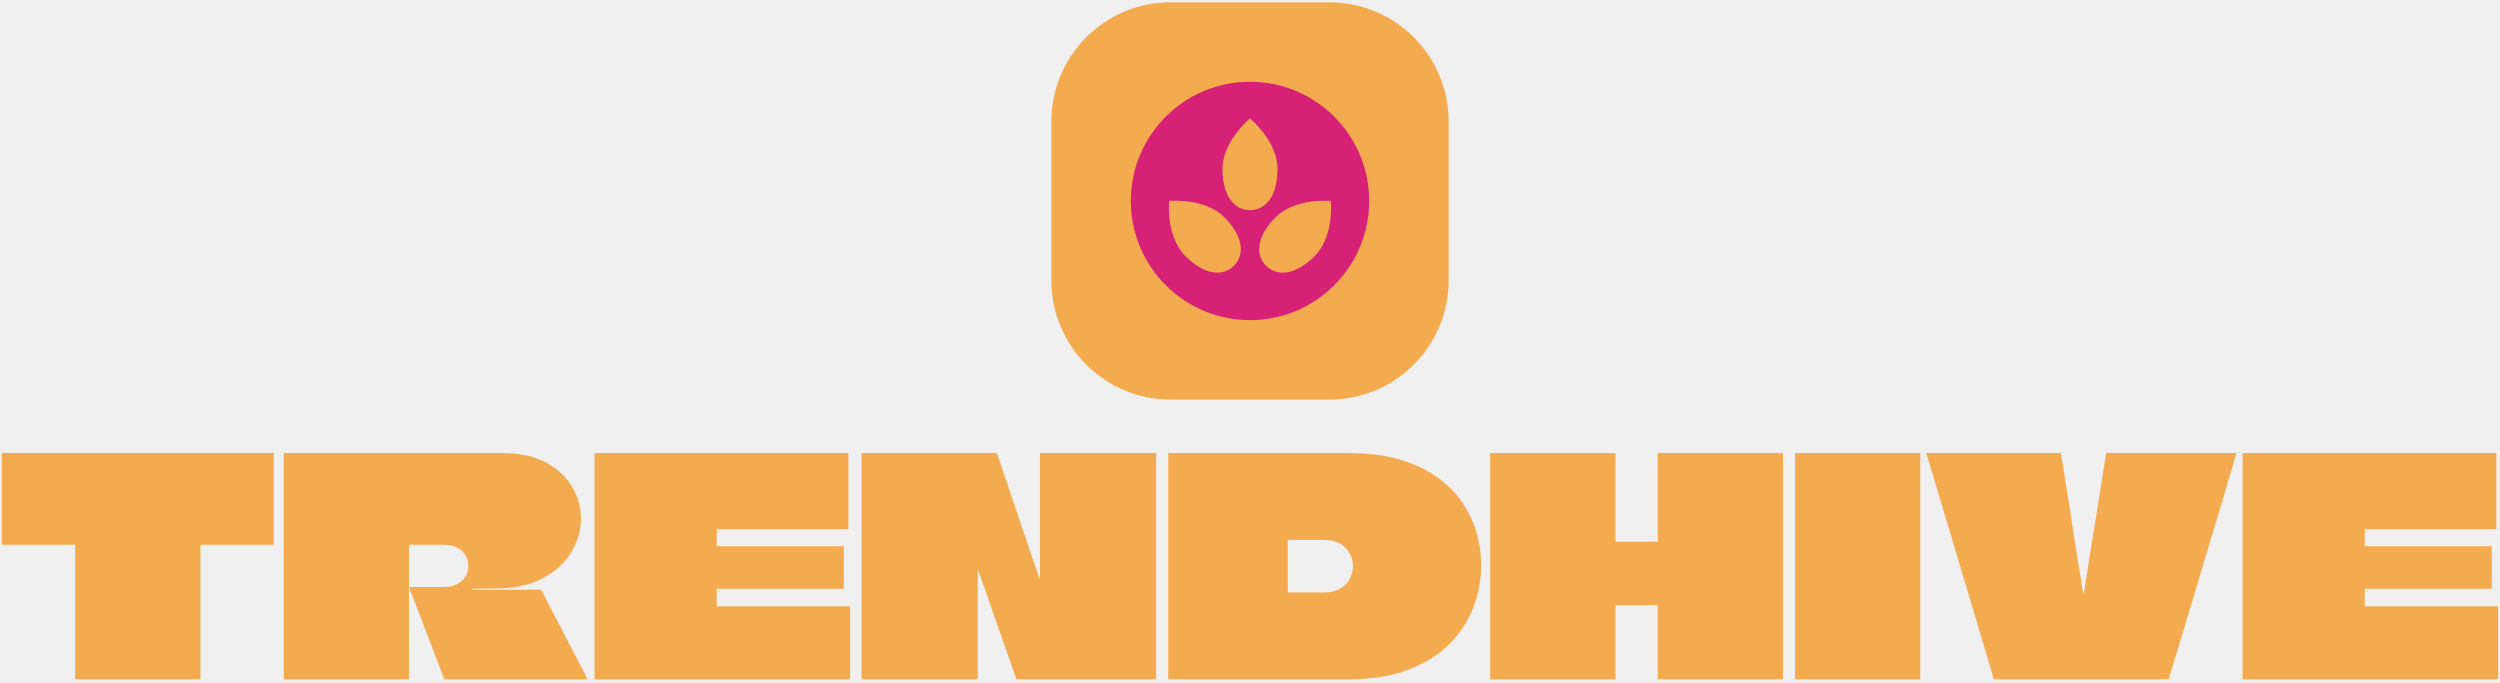
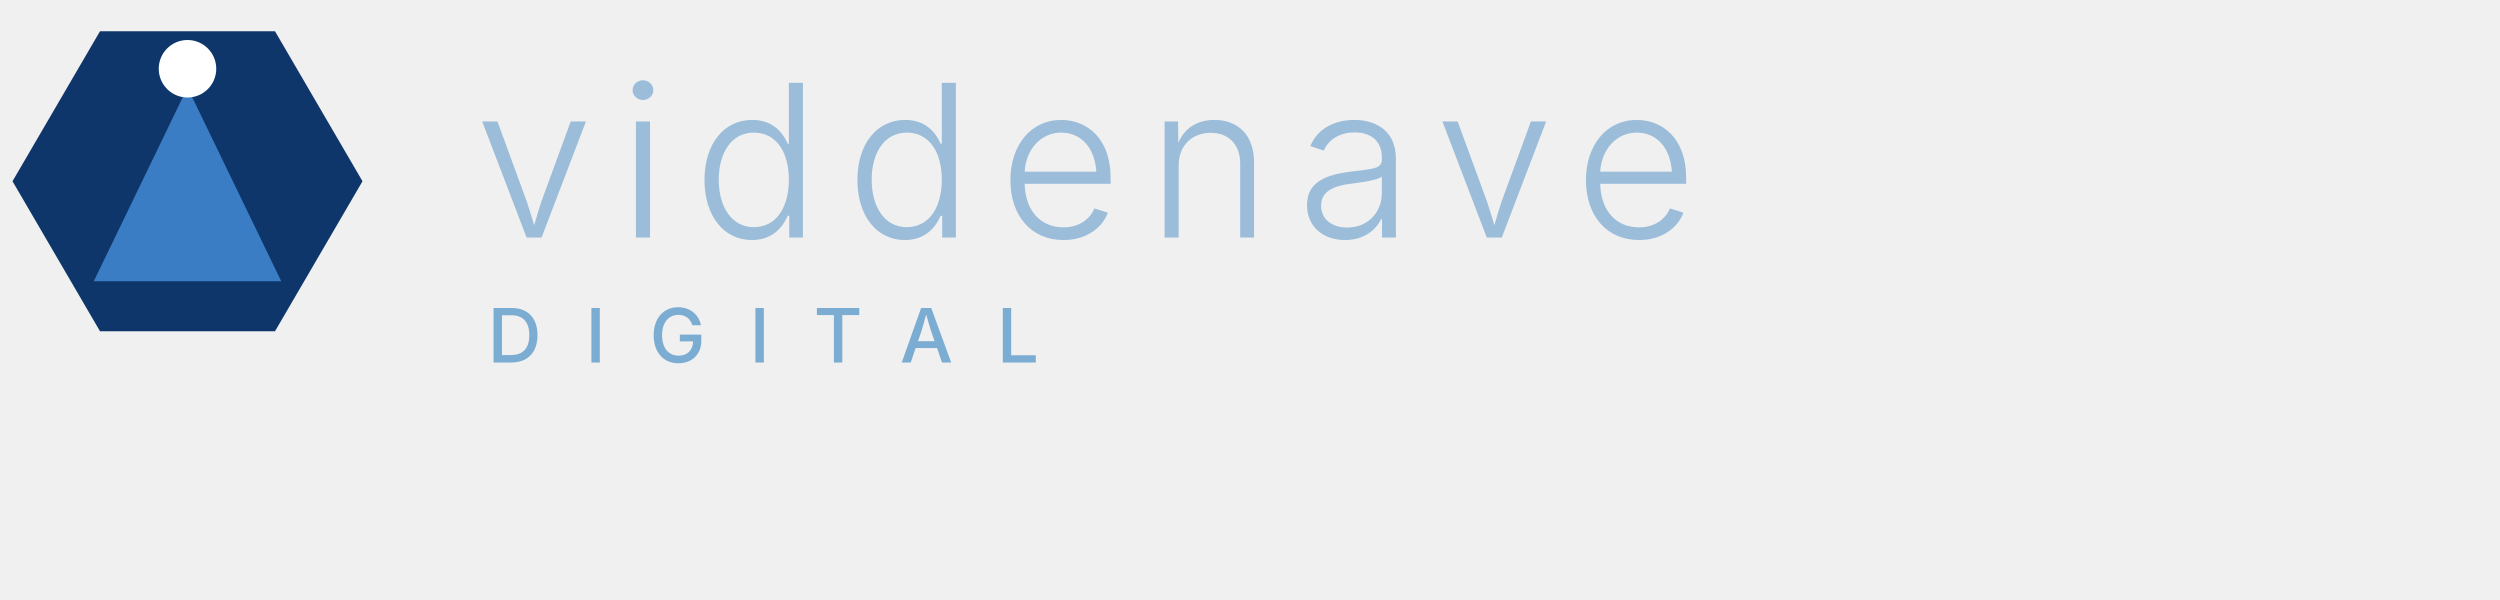
- <svg xmlns="http://www.w3.org/2000/svg" width="1000" height="273" viewBox="0 0 1000 273" fill="none">
-   <g clip-path="url(#clip0_4287_142)">
-     <g clip-path="url(#clip1_4287_142)">
-       <g clip-path="url(#clip2_4287_142)">
-         <g clip-path="url(#clip3_4287_142)">
-           <g clip-path="url(#clip4_4287_142)">
-             <g clip-path="url(#clip5_4287_142)">
-               <path d="M0.741 181.204H109.507V217.902H80.414C80.414 217.902 80.398 217.918 80.366 217.95C80.317 217.998 80.277 218.023 80.245 218.023C80.197 218.023 80.173 218.063 80.173 218.143C80.173 221.684 80.173 225.241 80.173 228.815C80.173 232.404 80.173 235.985 80.173 239.558C80.173 243.148 80.173 246.729 80.173 250.302C80.173 253.891 80.173 257.481 80.173 261.07C80.173 264.643 80.173 268.2 80.173 271.741H30.075C30.075 265.786 30.075 259.831 30.075 253.875C30.075 247.92 30.075 241.965 30.075 236.009C30.075 230.054 30.075 224.099 30.075 218.143C30.075 218.143 30.075 218.119 30.075 218.071C30.075 218.039 30.059 217.998 30.027 217.95C29.979 217.918 29.939 217.902 29.906 217.902C29.858 217.902 29.834 217.902 29.834 217.902H0.741V181.204ZM113.49 181.204H200.768C207.85 181.204 213.725 182.468 218.393 184.995C223.061 187.538 226.561 190.797 228.895 194.773C231.229 198.764 232.396 202.973 232.396 207.4C232.396 211.987 231.124 216.429 228.581 220.727C226.054 225.04 222.232 228.565 217.113 231.301C212.011 234.038 205.637 235.406 197.992 235.406C197.67 235.406 196.865 235.406 195.577 235.406C194.29 235.406 192.978 235.406 191.642 235.406C190.322 235.406 189.461 235.406 189.059 235.406C189.059 235.406 189.059 235.446 189.059 235.526C189.059 235.607 189.059 235.647 189.059 235.647C189.059 235.647 189.059 235.663 189.059 235.695C189.059 235.744 189.059 235.784 189.059 235.816C189.059 235.864 189.059 235.889 189.059 235.889H216.461L235.052 271.741H177.711C176.182 267.637 174.629 263.533 173.052 259.428C171.49 255.324 169.921 251.22 168.344 247.115C166.783 243.011 165.197 238.907 163.588 234.802H177.591C179.2 234.802 180.625 234.561 181.864 234.078C183.12 233.595 184.15 232.951 184.954 232.146C185.759 231.342 186.363 230.432 186.765 229.418C187.168 228.42 187.369 227.398 187.369 226.352C187.369 224.903 187.007 223.535 186.282 222.248C185.558 220.96 184.472 219.914 183.023 219.109C181.574 218.304 179.764 217.902 177.591 217.902H163.829C163.829 217.902 163.805 217.918 163.757 217.95C163.724 217.998 163.684 218.023 163.636 218.023C163.604 218.023 163.588 218.063 163.588 218.143C163.588 223.374 163.588 227.213 163.588 229.66C163.588 232.122 163.588 233.651 163.588 234.247C163.588 234.859 163.588 235.084 163.588 234.923C163.588 234.923 163.588 235.341 163.588 236.178C163.588 237.031 163.588 238.182 163.588 239.631C163.588 241.079 163.588 242.729 163.588 244.58C163.588 247.236 163.588 250.173 163.588 253.392C163.588 256.612 163.588 259.807 163.588 262.977C163.588 266.164 163.588 269.086 163.588 271.741H113.49C113.49 266.591 113.49 261.416 113.49 256.217C113.49 251.035 113.49 245.868 113.49 240.717C113.49 235.567 113.49 230.392 113.49 225.193C113.49 220.01 113.49 214.844 113.49 209.693C113.49 204.945 113.49 200.197 113.49 195.449C113.49 190.7 113.49 185.952 113.49 181.204ZM339.351 181.204V211.625H286.815C286.734 211.625 286.694 211.625 286.694 211.625V218.264C286.694 218.345 286.694 218.401 286.694 218.433C286.694 218.481 286.694 218.505 286.694 218.505C286.694 218.505 286.718 218.505 286.767 218.505C286.799 218.505 286.815 218.505 286.815 218.505H337.54V235.526H286.815C286.815 235.526 286.799 235.526 286.767 235.526C286.718 235.526 286.694 235.543 286.694 235.575C286.694 235.623 286.694 235.687 286.694 235.768V242.528C286.694 242.528 286.718 242.528 286.767 242.528C286.799 242.528 286.815 242.528 286.815 242.528H340.051V271.741H237.804C237.804 266.993 237.804 262.221 237.804 257.424C237.804 252.644 237.804 247.88 237.804 243.132C237.804 238.383 237.804 233.611 237.804 228.815C237.804 224.034 237.804 219.246 237.804 214.449C237.804 209.669 237.804 204.905 237.804 200.157C237.804 197.018 237.804 193.855 237.804 190.668C237.804 187.497 237.804 184.343 237.804 181.204H339.351ZM415.981 231.181V181.204H462.457C462.457 184.182 462.457 187.184 462.457 190.21C462.457 193.219 462.457 196.229 462.457 199.239C462.457 202.265 462.457 205.283 462.457 208.293C462.457 211.319 462.457 214.337 462.457 217.347C462.457 220.373 462.457 223.415 462.457 226.473C462.457 234.038 462.457 241.578 462.457 249.095C462.457 256.628 462.457 264.176 462.457 271.741H406.566L391.355 228.283C391.355 228.283 391.355 228.259 391.355 228.211C391.355 228.179 391.339 228.163 391.307 228.163C391.259 228.163 391.218 228.163 391.186 228.163C391.138 228.163 391.114 228.179 391.114 228.211C391.114 228.259 391.114 228.283 391.114 228.283C391.114 235.366 391.114 242.609 391.114 250.012C391.114 257.416 391.114 264.659 391.114 271.741H344.638C344.638 265.706 344.638 259.67 344.638 253.634C344.638 247.598 344.638 241.562 344.638 235.526C344.638 229.491 344.638 223.455 344.638 217.419C344.638 211.383 344.638 205.347 344.638 199.312C344.638 193.276 344.638 187.24 344.638 181.204H398.719L415.74 231.301C415.74 231.301 415.764 231.301 415.812 231.301C415.845 231.301 415.885 231.301 415.933 231.301C415.965 231.301 415.981 231.277 415.981 231.229C415.981 231.197 415.981 231.181 415.981 231.181ZM467.286 181.204H539.233C546.798 181.204 553.502 182.025 559.344 183.667C565.171 185.325 570.177 187.602 574.361 190.499C578.546 193.396 581.966 196.752 584.622 200.567C587.278 204.398 589.25 208.486 590.537 212.832C591.825 217.178 592.469 221.604 592.469 226.111C592.469 231.825 591.447 237.394 589.403 242.818C587.342 248.258 584.164 253.151 579.866 257.497C575.552 261.843 570.04 265.303 563.328 267.878C556.6 270.454 548.568 271.741 539.233 271.741H467.286C467.286 266.591 467.286 261.456 467.286 256.338C467.286 251.236 467.286 246.125 467.286 241.007C467.286 235.905 467.286 230.802 467.286 225.7C467.286 220.582 467.286 215.447 467.286 210.297C467.286 205.468 467.286 200.615 467.286 195.738C467.286 190.878 467.286 186.033 467.286 181.204ZM529.576 215.97H515.21C515.21 215.97 515.194 215.97 515.162 215.97C515.114 215.97 515.09 215.97 515.09 215.97C515.09 215.97 515.09 215.987 515.09 216.019C515.09 216.067 515.09 216.131 515.09 216.212V236.734C515.09 236.814 515.09 236.87 515.09 236.903C515.09 236.951 515.09 236.975 515.09 236.975C515.09 236.975 515.114 236.975 515.162 236.975C515.194 236.975 515.21 236.975 515.21 236.975H529.817C531.587 236.975 533.181 236.693 534.597 236.13C535.998 235.567 537.181 234.802 538.146 233.836C539.112 232.871 539.861 231.744 540.392 230.456C540.907 229.169 541.164 227.841 541.164 226.473C541.164 224.541 540.706 222.771 539.788 221.161C538.855 219.552 537.543 218.28 535.853 217.347C534.163 216.429 532.07 215.97 529.576 215.97ZM663.088 181.204H713.185C713.185 186.274 713.185 191.344 713.185 196.414C713.185 201.484 713.185 206.555 713.185 211.625C713.185 216.695 713.185 221.805 713.185 226.956C713.185 234.36 713.185 241.804 713.185 249.288C713.185 256.773 713.185 264.257 713.185 271.741H663.088C663.088 266.832 663.088 261.923 663.088 257.014C663.088 252.105 663.088 247.196 663.088 242.287C663.088 242.206 663.064 242.142 663.015 242.093C662.983 242.061 662.927 242.045 662.846 242.045H646.308C646.228 242.045 646.188 242.061 646.188 242.093C646.188 242.142 646.188 242.206 646.188 242.287C646.188 247.196 646.188 252.105 646.188 257.014C646.188 261.923 646.188 266.832 646.188 271.741H596.09C596.09 266.913 596.09 262.084 596.09 257.255C596.09 252.427 596.09 247.598 596.09 242.769C596.09 237.941 596.09 233.112 596.09 228.283C596.09 223.455 596.09 218.626 596.09 213.798C596.09 208.969 596.09 204.14 596.09 199.312C596.09 196.253 596.09 193.219 596.09 190.21C596.09 187.184 596.09 184.182 596.09 181.204H646.188C646.188 185.067 646.188 188.97 646.188 192.914C646.188 196.857 646.188 200.776 646.188 204.671C646.188 208.583 646.188 212.51 646.188 216.453C646.188 216.534 646.188 216.59 646.188 216.622C646.188 216.671 646.228 216.695 646.308 216.695H662.846C662.927 216.695 662.983 216.671 663.015 216.622C663.064 216.59 663.088 216.534 663.088 216.453C663.088 210.578 663.088 204.704 663.088 198.829C663.088 192.954 663.088 187.079 663.088 181.204ZM768.111 271.741H718.014C718.014 265.947 718.014 260.153 718.014 254.358C718.014 248.564 718.014 242.769 718.014 236.975C718.014 231.181 718.014 225.386 718.014 219.592C718.014 213.798 718.014 208.003 718.014 202.209C718.014 198.668 718.014 195.143 718.014 191.634C718.014 188.141 718.014 184.665 718.014 181.204H768.111C768.111 189.01 768.111 196.793 768.111 204.551C768.111 212.325 768.111 220.115 768.111 227.921C768.111 232.75 768.111 237.595 768.111 242.456C768.111 247.333 768.111 252.201 768.111 257.062C768.111 261.939 768.111 266.832 768.111 271.741ZM842.448 181.204H894.598C892.827 187.24 891.041 193.276 889.238 199.312C887.419 205.347 885.608 211.383 883.806 217.419C881.987 223.455 880.176 229.491 878.373 235.526C876.555 241.562 874.744 247.598 872.941 253.634C871.122 259.67 869.288 265.706 867.437 271.741H797.542C794.564 261.682 791.57 251.622 788.56 241.562C785.534 231.503 782.533 221.443 779.555 211.383C776.577 201.323 773.559 191.264 770.501 181.204H824.341C824.824 184.343 825.331 187.457 825.862 190.548C826.377 193.654 826.876 196.777 827.359 199.915C827.842 203.054 828.324 206.192 828.807 209.331C829.29 212.47 829.773 215.608 830.256 218.747C830.739 221.886 831.246 225.008 831.777 228.114C832.292 231.205 832.791 234.319 833.274 237.458C833.354 237.458 833.395 237.458 833.395 237.458C833.395 237.458 833.419 237.458 833.467 237.458C833.499 237.458 833.515 237.458 833.515 237.458C833.918 234.802 834.344 232.122 834.795 229.418C835.229 226.73 835.648 224.058 836.05 221.403C836.453 218.747 836.879 216.067 837.33 213.363C837.764 210.675 838.207 207.979 838.658 205.275C839.092 202.587 839.511 199.915 839.913 197.259C840.316 194.604 840.742 191.924 841.193 189.22C841.627 186.532 842.046 183.86 842.448 181.204ZM998.535 181.204V211.625H946.023C945.942 211.625 945.902 211.625 945.902 211.625V218.264C945.902 218.345 945.902 218.401 945.902 218.433C945.902 218.481 945.902 218.505 945.902 218.505C945.902 218.505 945.926 218.505 945.975 218.505C946.007 218.505 946.023 218.505 946.023 218.505H996.724V235.526H946.023C946.023 235.526 946.007 235.526 945.975 235.526C945.926 235.526 945.902 235.543 945.902 235.575C945.902 235.623 945.902 235.687 945.902 235.768V242.528C945.902 242.528 945.926 242.528 945.975 242.528C946.007 242.528 946.023 242.528 946.023 242.528H999.259V271.741H897.012C897.012 266.993 897.012 262.221 897.012 257.424C897.012 252.644 897.012 247.88 897.012 243.132C897.012 238.383 897.012 233.611 897.012 228.815C897.012 224.034 897.012 219.246 897.012 214.449C897.012 209.669 897.012 204.905 897.012 200.157C897.012 197.018 897.012 193.855 897.012 190.668C897.012 187.497 897.012 184.343 897.012 181.204H998.535Z" fill="#F4AB4F" />
-             </g>
-           </g>
-         </g>
-       </g>
-       <g clip-path="url(#clip6_4287_142)">
-         <g clip-path="url(#clip7_4287_142)">
-           <path d="M468.219 159.831C441.89 159.831 420.547 138.489 420.547 112.159V48.597C420.547 22.268 441.89 0.925 468.219 0.925H531.781C558.111 0.925 579.453 22.268 579.453 48.597V112.159C579.453 138.489 558.111 159.831 531.781 159.831H468.219Z" fill="#F4AB4F" />
-           <g clip-path="url(#clip8_4287_142)">
-             <g clip-path="url(#clip9_4287_142)">
-               <path d="M500 32.706C473.67 32.706 452.328 54.048 452.328 80.378C452.328 106.707 473.67 128.049 500 128.049C526.329 128.049 547.672 106.707 547.672 80.378C547.672 54.048 526.329 32.706 500 32.706ZM493.575 106.304C489.281 110.602 482.006 110.29 474.129 102.417C466.256 94.54 467.649 80.378 467.649 80.378C467.649 80.378 481.811 78.984 489.688 86.861C497.561 94.734 497.873 102.01 493.575 106.304ZM488.999 67.543C488.999 56.406 500 47.374 500 47.374C500 47.374 511.001 56.406 511.001 67.543C511.001 78.68 506.072 84.045 500 84.045C493.927 84.045 488.999 78.68 488.999 67.543ZM525.871 102.417C517.994 110.29 510.719 110.602 506.424 106.304C502.127 102.01 502.438 94.734 510.312 86.857C518.188 78.984 532.351 80.378 532.351 80.378C532.351 80.378 533.744 94.54 525.871 102.417Z" fill="#D62176" />
-             </g>
-           </g>
-         </g>
-       </g>
-     </g>
-   </g>
-   <defs>
-     <clipPath id="clip0_4287_142">
-       <rect width="998.566" height="270.817" fill="white" transform="translate(0.716797 0.924805)" />
-     </clipPath>
-     <clipPath id="clip1_4287_142">
-       <rect width="998.566" height="270.817" fill="white" transform="translate(0.716797 0.924805)" />
-     </clipPath>
-     <clipPath id="clip2_4287_142">
-       <rect width="998.566" height="90.537" fill="white" transform="translate(0.716797 181.204)" />
-     </clipPath>
-     <clipPath id="clip3_4287_142">
-       <rect width="998.566" height="90.537" fill="white" transform="translate(0.716797 181.204)" />
-     </clipPath>
-     <clipPath id="clip4_4287_142">
-       <rect width="998.566" height="90.537" fill="white" transform="translate(0.716797 181.204)" />
-     </clipPath>
-     <clipPath id="clip5_4287_142">
-       <rect width="998.566" height="90.537" fill="white" transform="translate(0.716797 181.204)" />
-     </clipPath>
-     <clipPath id="clip6_4287_142">
-       <rect width="158.906" height="158.906" fill="white" transform="translate(420.547 0.924805)" />
-     </clipPath>
-     <clipPath id="clip7_4287_142">
-       <rect width="158.906" height="158.906" fill="white" transform="translate(420.547 0.924805)" />
-     </clipPath>
-     <clipPath id="clip8_4287_142">
-       <rect width="95.343" height="95.343" fill="white" transform="translate(452.328 32.7061)" />
-     </clipPath>
-     <clipPath id="clip9_4287_142">
-       <rect width="95.343" height="95.343" fill="white" transform="translate(452.328 32.7061)" />
-     </clipPath>
-   </defs>
+ <svg xmlns="http://www.w3.org/2000/svg" width="200" height="48" viewBox="0 0 200 48" fill="none">
+   <polygon points="29,14.5 22,2.5 8,2.5 1,14.5 8,26.5 22,26.5" fill="#0E366B" />
+   <polygon points="15,7 7.5,22.5 22.5,22.5" fill="#3A7DC4" />
+   <circle cx="15" cy="5.5" r="2.3" fill="white" />
+   <text x="38" y="19" font-family="Inter, sans-serif" font-size="17" font-weight="300" letter-spacing="2" fill="#9BBDD9">viddenave</text>
+   <text x="39" y="29" font-family="Inter, sans-serif" font-size="6" font-weight="500" letter-spacing="3.5" fill="#7BACD1">DIGITAL</text>
</svg>
